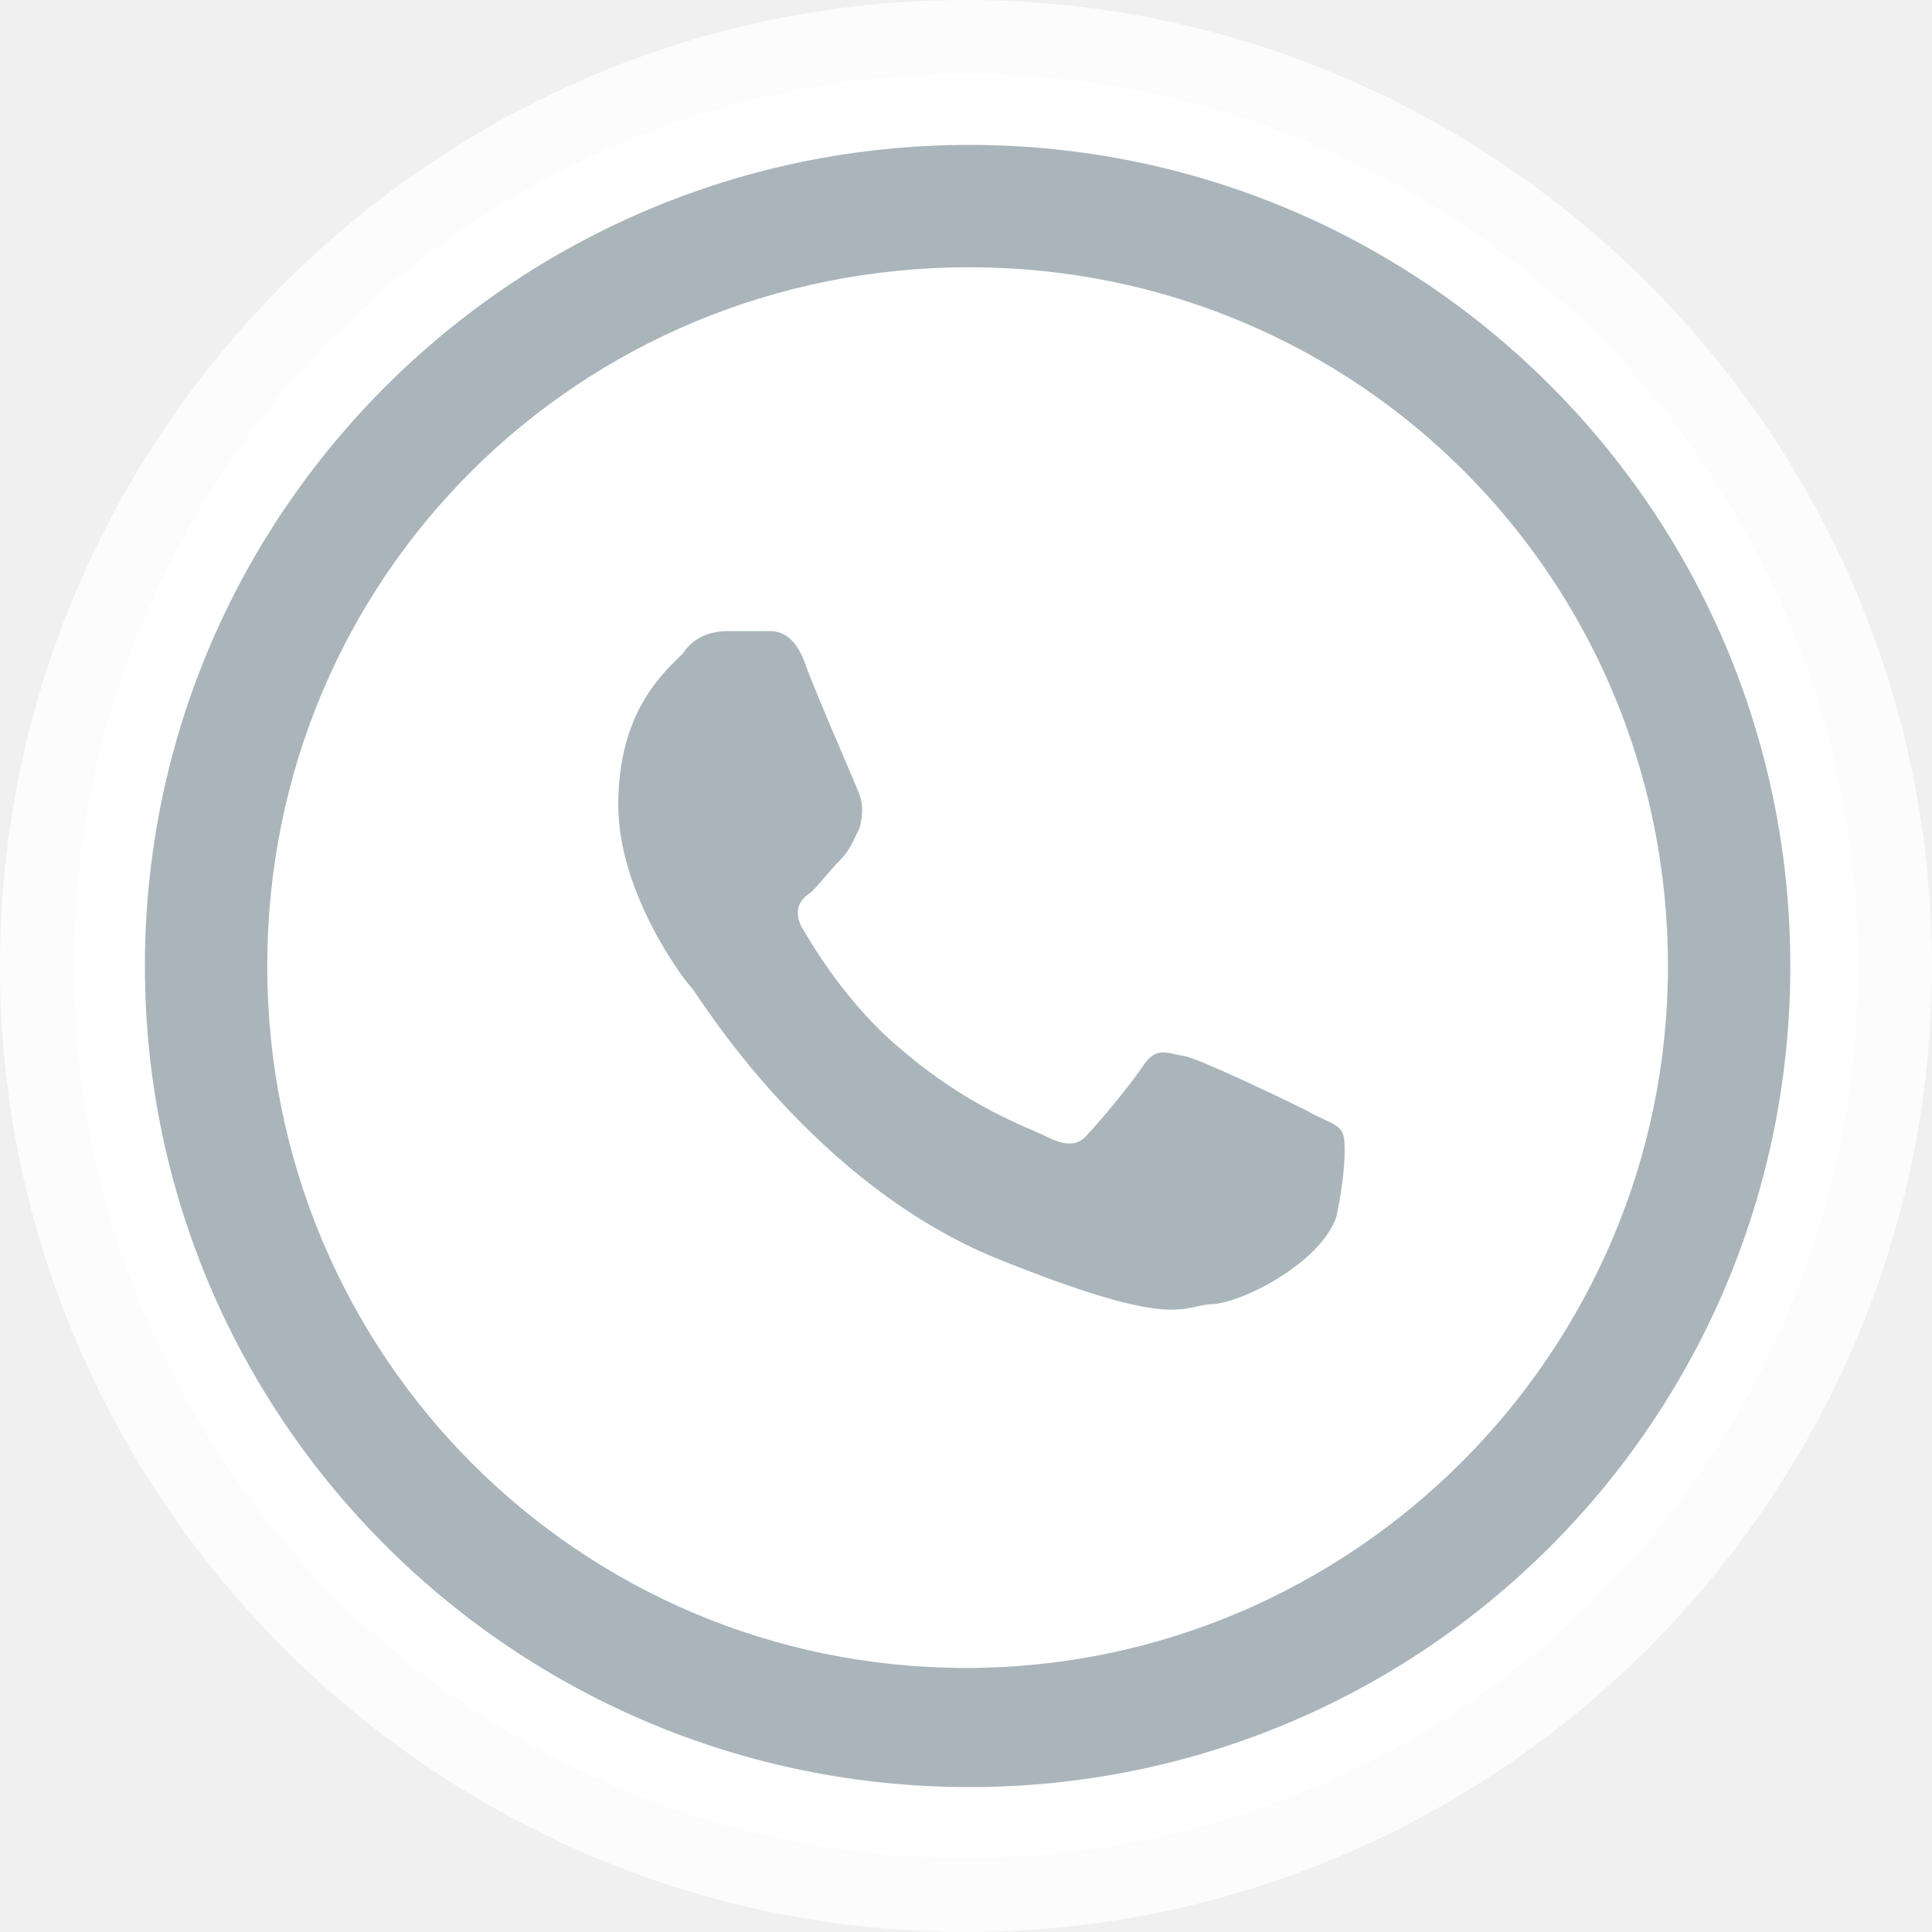
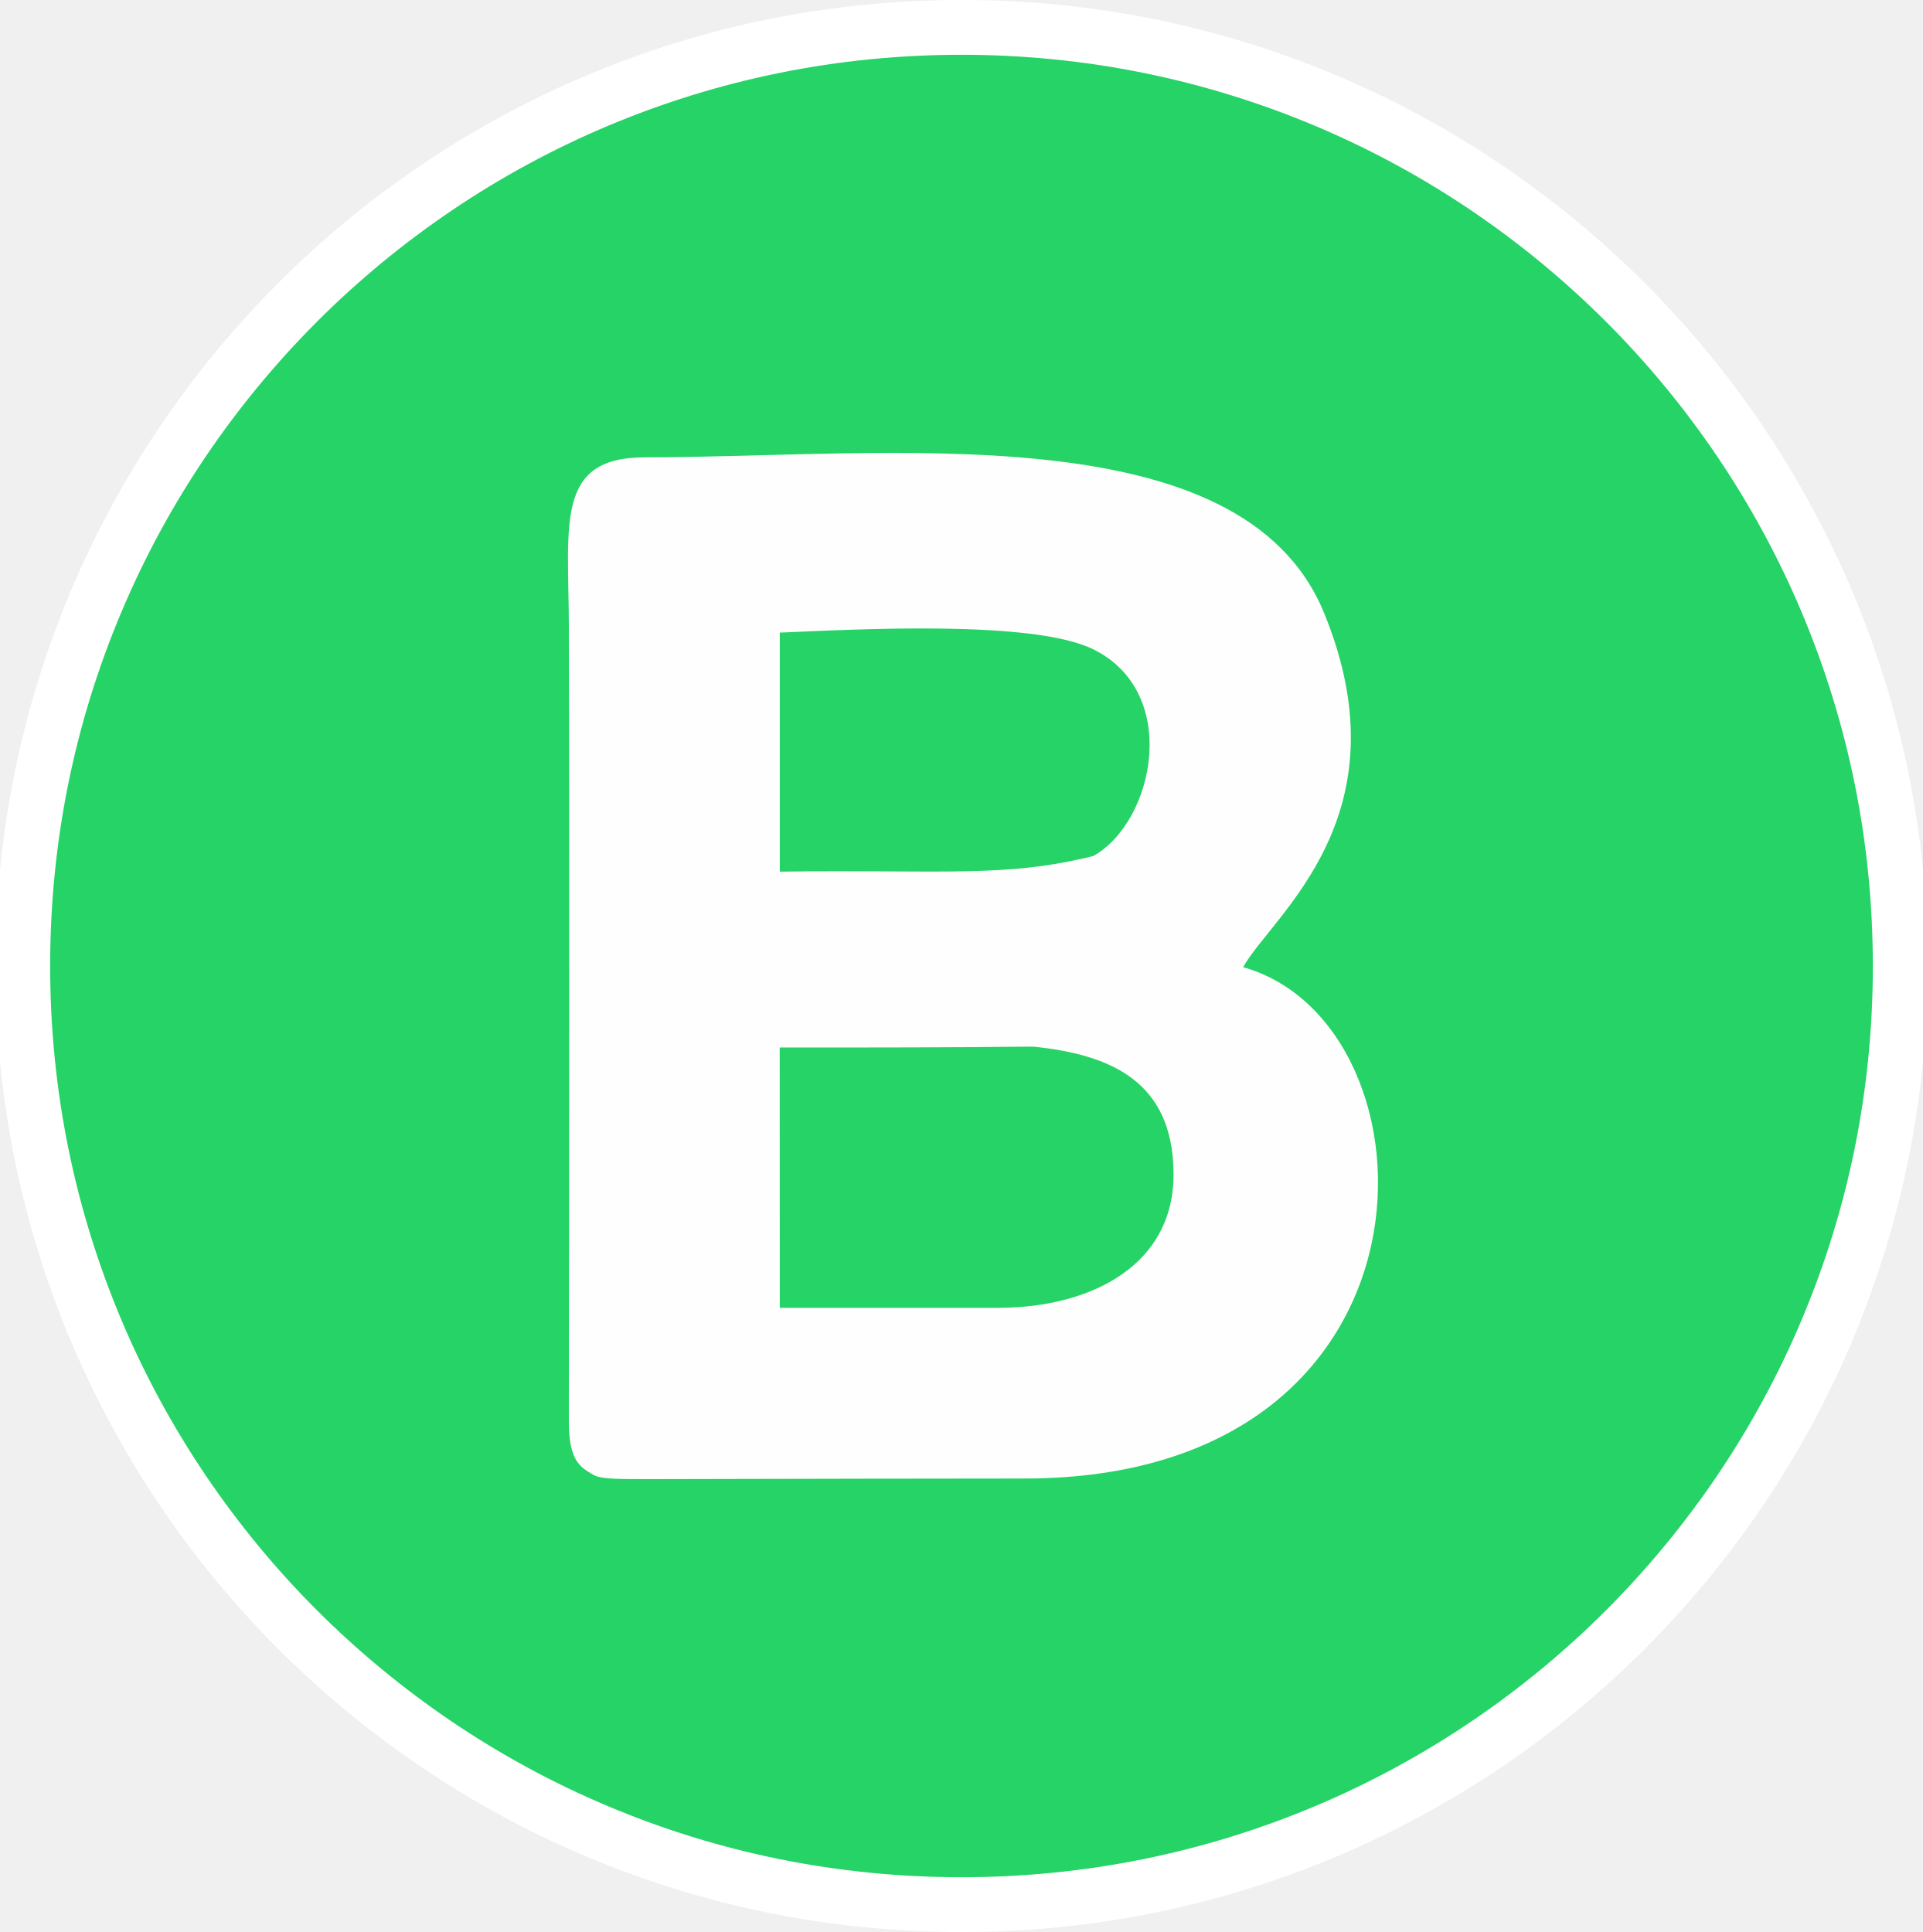
- <svg xmlns="http://www.w3.org/2000/svg" viewBox="0 0 60 60" xml:space="preserve">
-   <path d="M30 59.5c16.3 0 29.5-13.2 29.5-29.5S46.3.5 30 .5.5 13.7.5 30 13.7 59.5 30 59.5" style="fill-rule:evenodd;clip-rule:evenodd;fill:#fff" />
-   <path d="M30 60C13.5 60 0 46.5 0 30S13.5 0 30 0s30 13.5 30 30-13.5 30-30 30m0-57.7C14.7 2.3 2.3 14.7 2.3 30S14.7 57.7 30 57.7 57.7 45.3 57.7 30 45.3 2.3 30 2.3" style="fill:#fcfcfc" />
-   <path d="M51.8 30c0 12-9.8 21.8-21.8 21.8S8.3 42.1 8.3 30 18 8.3 30.1 8.3 51.8 18 51.8 30m-10.1 5.2c-.1-.3-.6-.4-1.1-.7-.6-.3-3.3-1.6-3.8-1.7-.6-.1-.9-.3-1.3.3s-1.4 1.8-1.7 2.1c-.3.4-.7.4-1.3.1s-2.4-.9-4.5-2.7c-1.7-1.4-2.8-3.3-3.1-3.8-.3-.6 0-.9.3-1.1.3-.3.6-.7.9-1s.4-.6.6-1c.1-.4.1-.7 0-1s-1.3-3-1.7-4.1-1-1-1.3-1h-1.1c-.4 0-1 .1-1.4.7-.6.6-2 1.8-2 4.7 0 2.7 2 5.4 2.3 5.7.3.4 3.8 6.1 9.5 8.4s5.7 1.4 6.7 1.4c1-.1 3.3-1.3 3.8-2.7.3-1.4.3-2.4.2-2.6M55.6 30c0 14.1-11.4 25.5-25.5 25.5S4.5 44.1 4.5 30 16 4.5 30.1 4.5 55.6 15.9 55.6 30" style="fill-rule:evenodd;clip-rule:evenodd;fill:#aab5bb" />
+ <svg xmlns="http://www.w3.org/2000/svg" shape-rendering="geometricPrecision" image-rendering="optimizeQuality" text-rendering="geometricPrecision" viewBox="0 0 2488 2500" xml:space="preserve">
+   <circle cx="1244" cy="1250" r="1214.6" style="fill-rule:evenodd;clip-rule:evenodd;fill:#25d366" />
+   <path d="M1244 2500c-168.7 0-332.4-33.1-486.6-98.2-74.1-31.3-145.5-70.1-212.3-115.3-66.2-44.7-128.4-96.1-185-152.6-56.6-56.6-107.9-118.8-152.6-185-45.1-66.8-83.9-138.3-115.3-212.3C27.1 1582.4-6 1418.7-6 1250s33.1-332.4 98.2-486.6c31.3-74.1 70.1-145.5 115.3-212.3 44.7-66.2 96.1-128.4 152.6-185s118.8-107.9 185-152.6c66.8-45.1 138.3-83.9 212.3-115.3C911.6 33.1 1075.3 0 1244 0s332.4 33.1 486.6 98.2c74.1 31.3 145.5 70.1 212.3 115.3 66.2 44.7 128.4 96.1 185 152.6 56.6 56.6 107.9 118.8 152.6 185 45.1 66.8 83.9 138.3 115.3 212.3 65.2 154.1 98.2 317.8 98.2 486.6s-33.1 332.4-98.2 486.6c-31.3 74.1-70.1 145.5-115.3 212.3-44.7 66.2-96.1 128.4-152.6 185-56.6 56.6-118.8 107.9-185 152.6-66.8 45.1-138.3 83.9-212.3 115.3-154.2 65.1-317.9 98.2-486.6 98.2m0-2429.1c-159.2 0-313.6 31.2-459 92.6-69.9 29.5-137.2 66.1-200.3 108.7-62.4 42.2-121.2 90.6-174.5 144-53.4 53.4-101.8 112.1-144 174.5-42.6 63-79.2 130.4-108.7 200.3-61.5 145.3-92.6 299.8-92.6 459s31.2 313.6 92.6 459c29.5 69.9 66.1 137.2 108.7 200.3 42.2 62.4 90.6 121.2 144 174.5 53.4 53.4 112.1 101.8 174.5 144 63 42.6 130.4 79.2 200.3 108.7 145.3 61.5 299.8 92.6 459 92.6s313.6-31.2 459-92.6c69.9-29.5 137.2-66.1 200.3-108.7 62.4-42.2 121.2-90.6 174.5-144 53.4-53.4 101.8-112.1 144-174.5 42.6-63 79.2-130.4 108.7-200.3 61.5-145.3 92.6-299.8 92.6-459s-31.2-313.6-92.6-459c-29.5-69.9-66.1-137.2-108.7-200.3-42.2-62.4-90.6-121.2-144-174.5-53.4-53.4-112.1-101.8-174.5-144-63-42.6-130.4-79.2-200.3-108.7-145.4-61.4-299.8-92.6-459-92.6" style="fill:#fff" />
+   <path d="M766.9 1908c9.6 6 29.9 6 75.7 6 194.9-.4 363.1-.8 482.7-.8 558.9 0 544.5-588.4 283-661.7 38.3-67.8 212.5-195.3 104.8-458.4-106.8-260.3-565.2-201.3-879-201.3-116 0-98.5 86.1-98.1 219.2.8 211.3.4 782.9 0 1030 .2 49.9 15.4 57.8 30.9 67m242-215.7h283.8c120.8-.4 228.4-56.6 225.6-177-2-113.2-77.3-150.7-182.2-161-99.3 1.2-213.3 1.2-327.3 1.2zm0-564.4c210.1-2.8 291 8.4 405.8-20.3 78.9-44.6 113.2-210.9.4-267.1-78.1-39.1-310.1-25.9-406.2-21.9z" style="fill-rule:evenodd;clip-rule:evenodd;fill:#fefefe" />
</svg>
